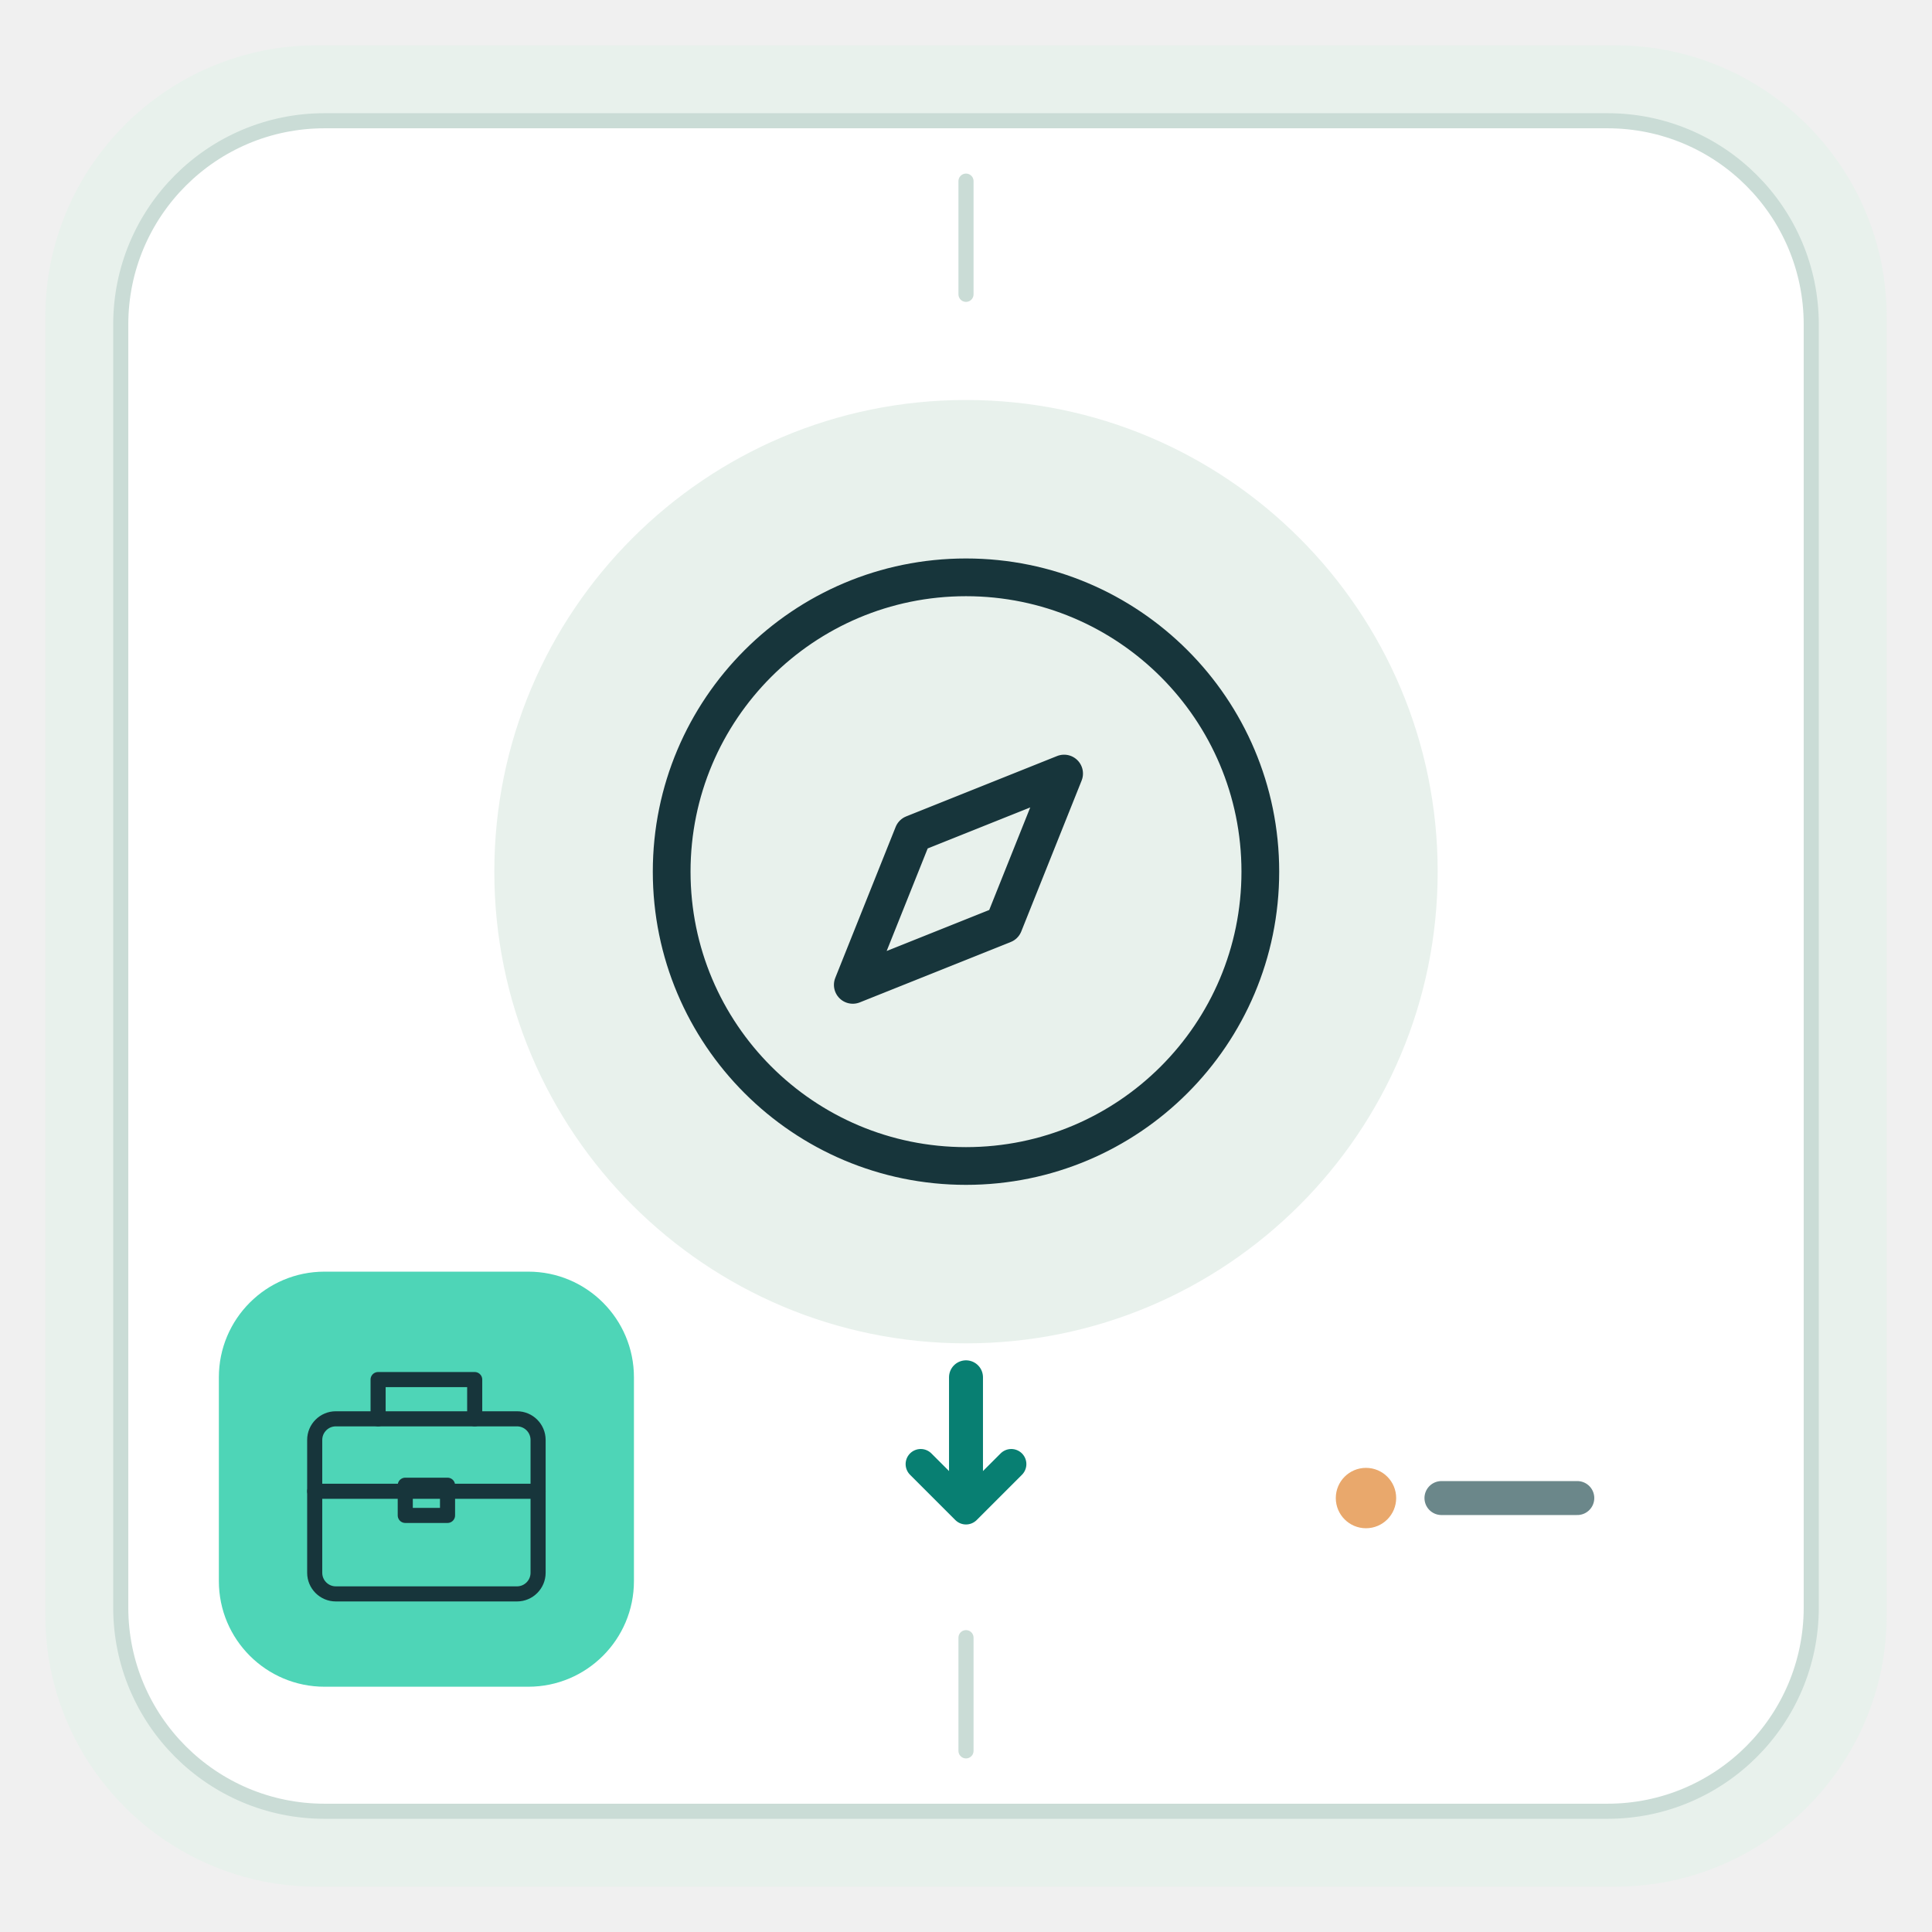
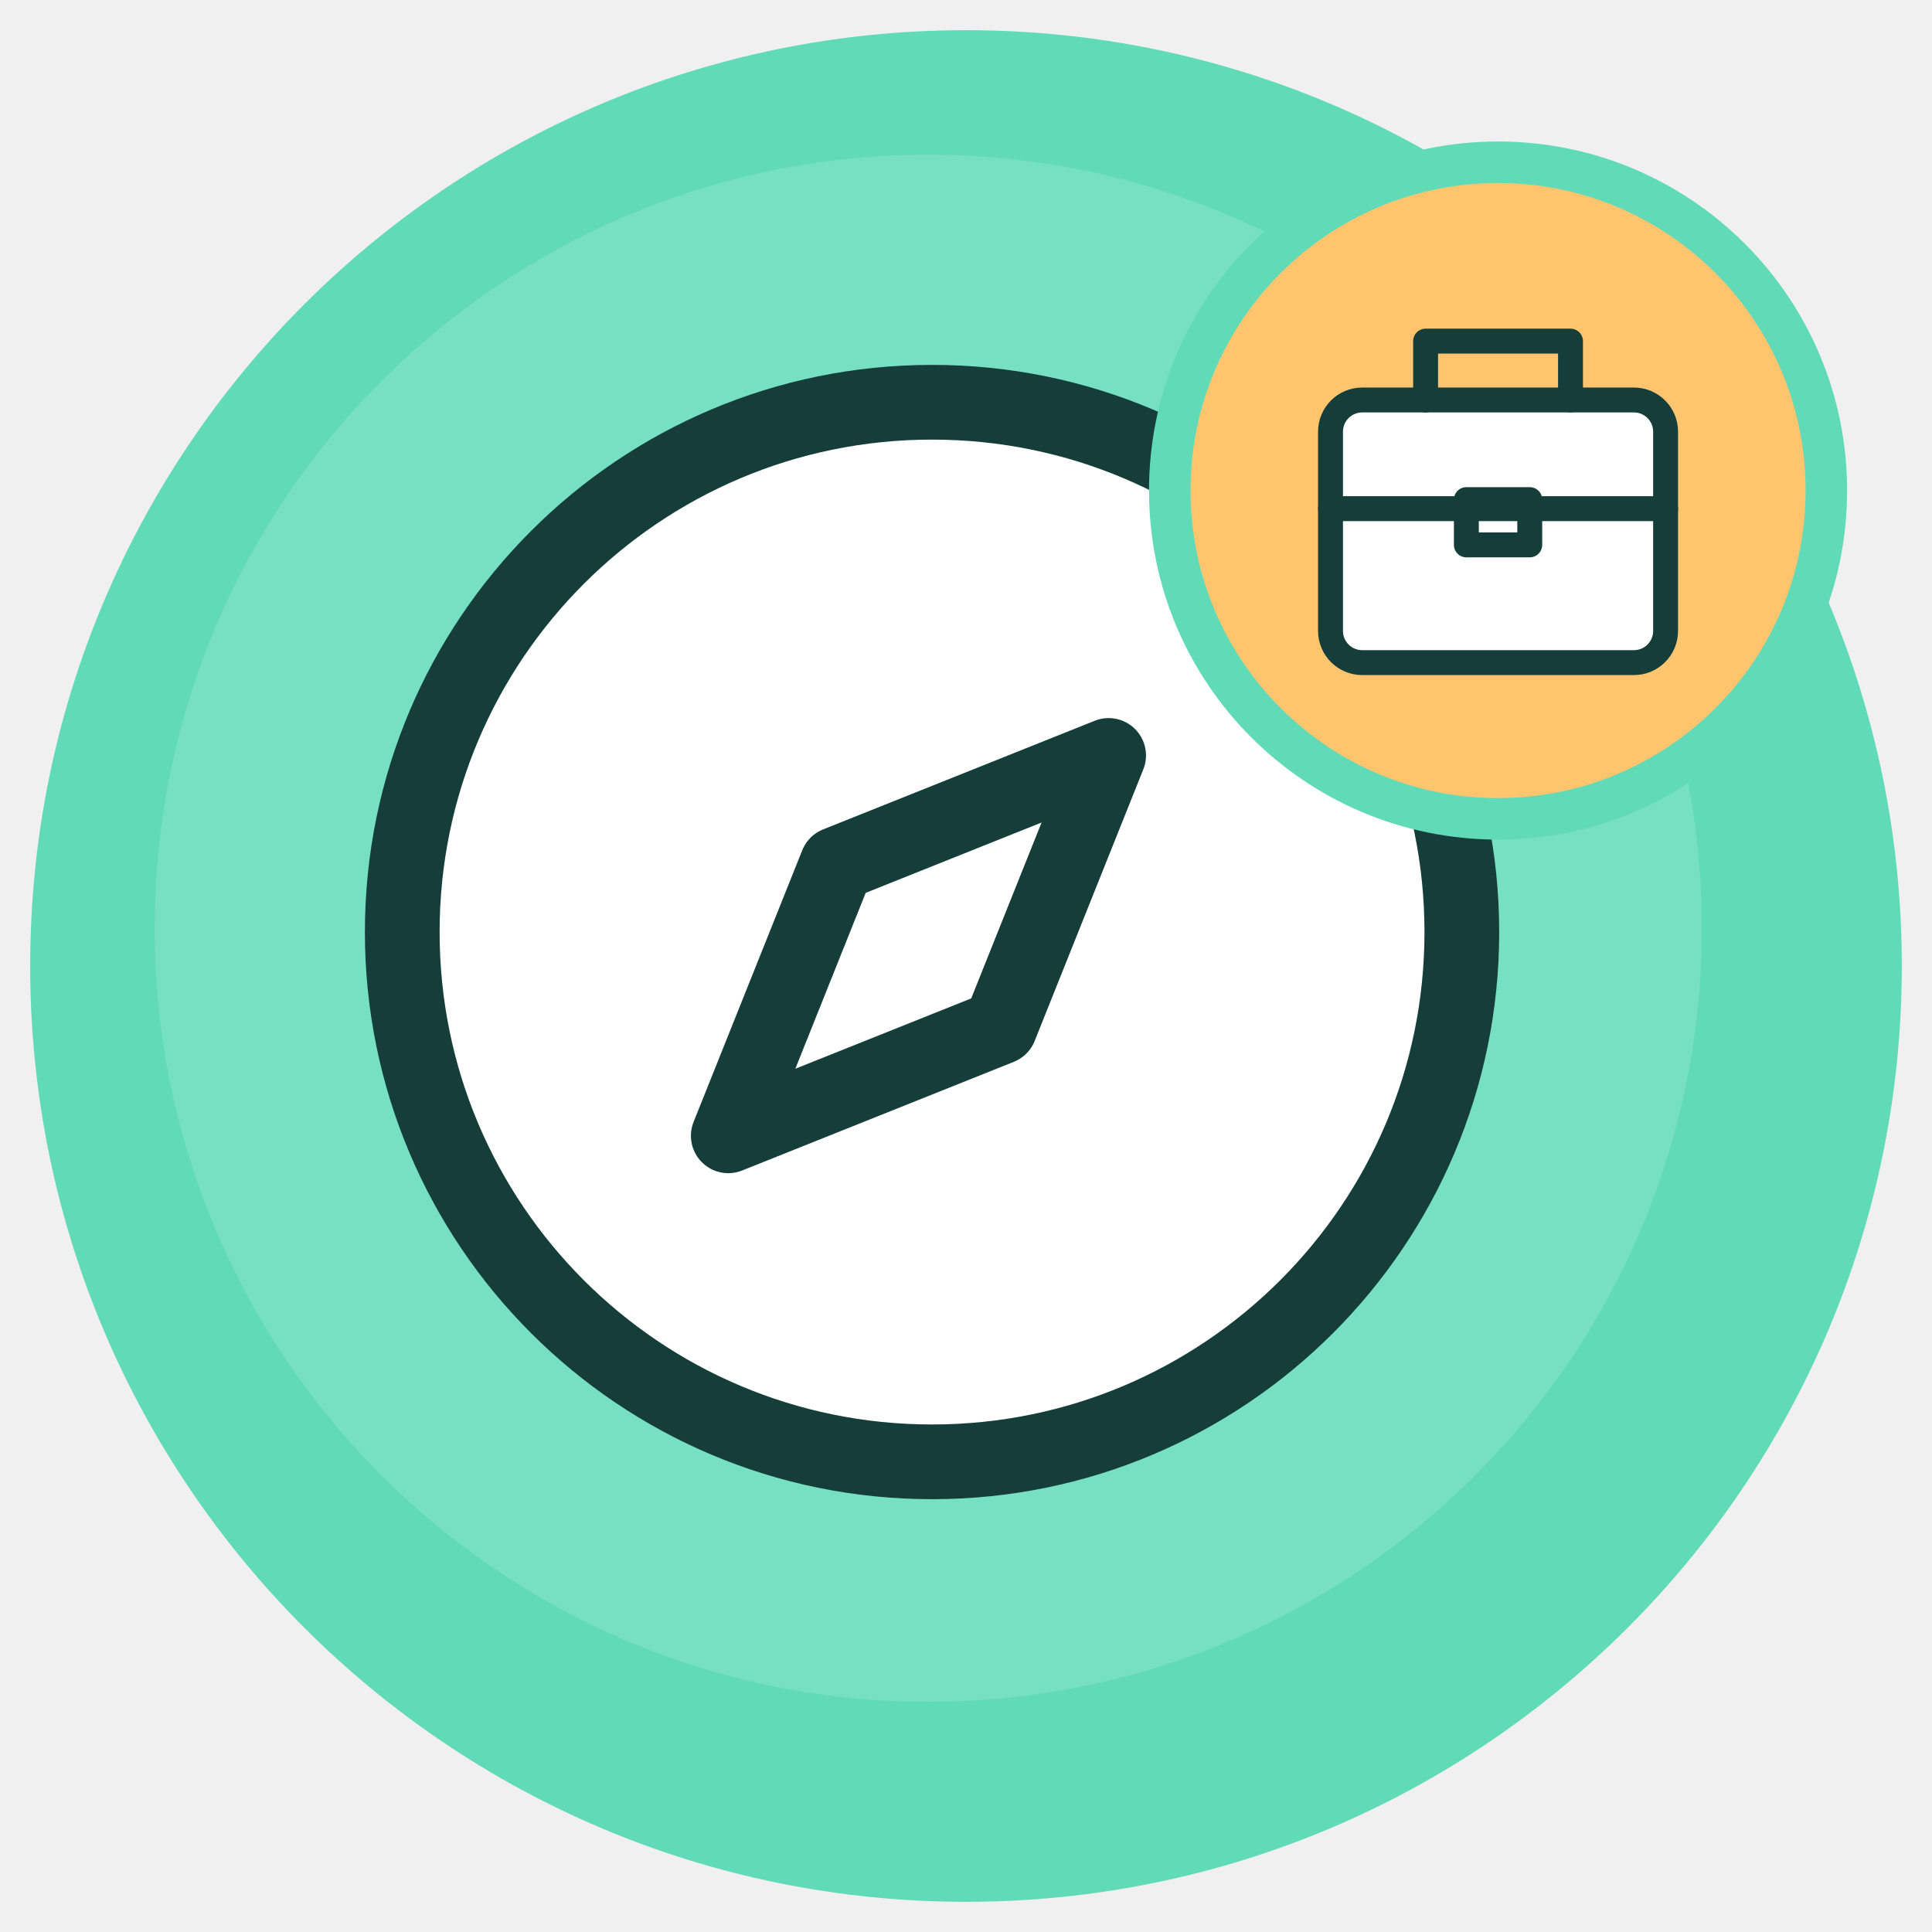
<svg xmlns="http://www.w3.org/2000/svg" viewBox="0 0 512 512" role="img" aria-labelledby="title description">
-   <rect x="12" y="12" width="488" height="488" rx="72" fill="#E8F1EC" />
-   <rect x="32" y="32" width="448" height="448" rx="54" fill="#FFFFFF" stroke="#CADCD6" stroke-width="4" />
-   <path d="M256 48v30M256 434v30" stroke="#CADCD6" stroke-width="4" stroke-linecap="round" />
-   <circle cx="256" cy="231" r="125" fill="#E8F1EC" />
-   <g transform="translate(156 131) scale(2.00)" fill="none" stroke="#17353B" stroke-width="5" stroke-linecap="round" stroke-linejoin="round">
-     <circle cx="50" cy="50" r="39" />
+   <circle cx="256" cy="256" r="248" fill="#61DAB8" />
+   <circle cx="246" cy="246" r="205" fill="#FFFFFF" opacity=".14" />
+   <g transform="translate(67 67) scale(3.60)" fill="none" stroke="#153E3A" stroke-width="5.5" stroke-linecap="round" stroke-linejoin="round">
+     <circle fill="#FFFFFF" cx="50" cy="50" r="39" />
    <path d="m63 37-8 20-20 8 8-20z" />
  </g>
-   <path d="M256 365v34" stroke="#087F72" stroke-width="9" stroke-linecap="round" />
-   <path d="m244 388 12 12 12-12" fill="none" stroke="#087F72" stroke-width="8" stroke-linecap="round" stroke-linejoin="round" />
-   <rect x="58" y="337" width="110" height="110" rx="28" fill="#4ED5B7" />
-   <g transform="translate(73 352) scale(0.80)" fill="none" stroke="#17353B" stroke-width="5" stroke-linecap="round" stroke-linejoin="round">
-     <rect x="13" y="30" width="74" height="58" rx="7" />
+   <circle cx="397" cy="130" r="87" fill="#FFC56E" stroke="#61DAB8" stroke-width="11" />
+   <g transform="translate(337 70) scale(1.20)" fill="none" stroke="#153E3A" stroke-width="5.5" stroke-linecap="round" stroke-linejoin="round">
+     <rect fill="#FFFFFF" x="13" y="30" width="74" height="58" rx="7" />
    <path d="M34 30V17h32v13M13 54h74M43 52h14v10H43z" />
  </g>
-   <circle cx="362" cy="397" r="8" fill="#E9A86C" />
-   <path d="M382 397h36" stroke="#6B878A" stroke-width="9" stroke-linecap="round" />
</svg>
